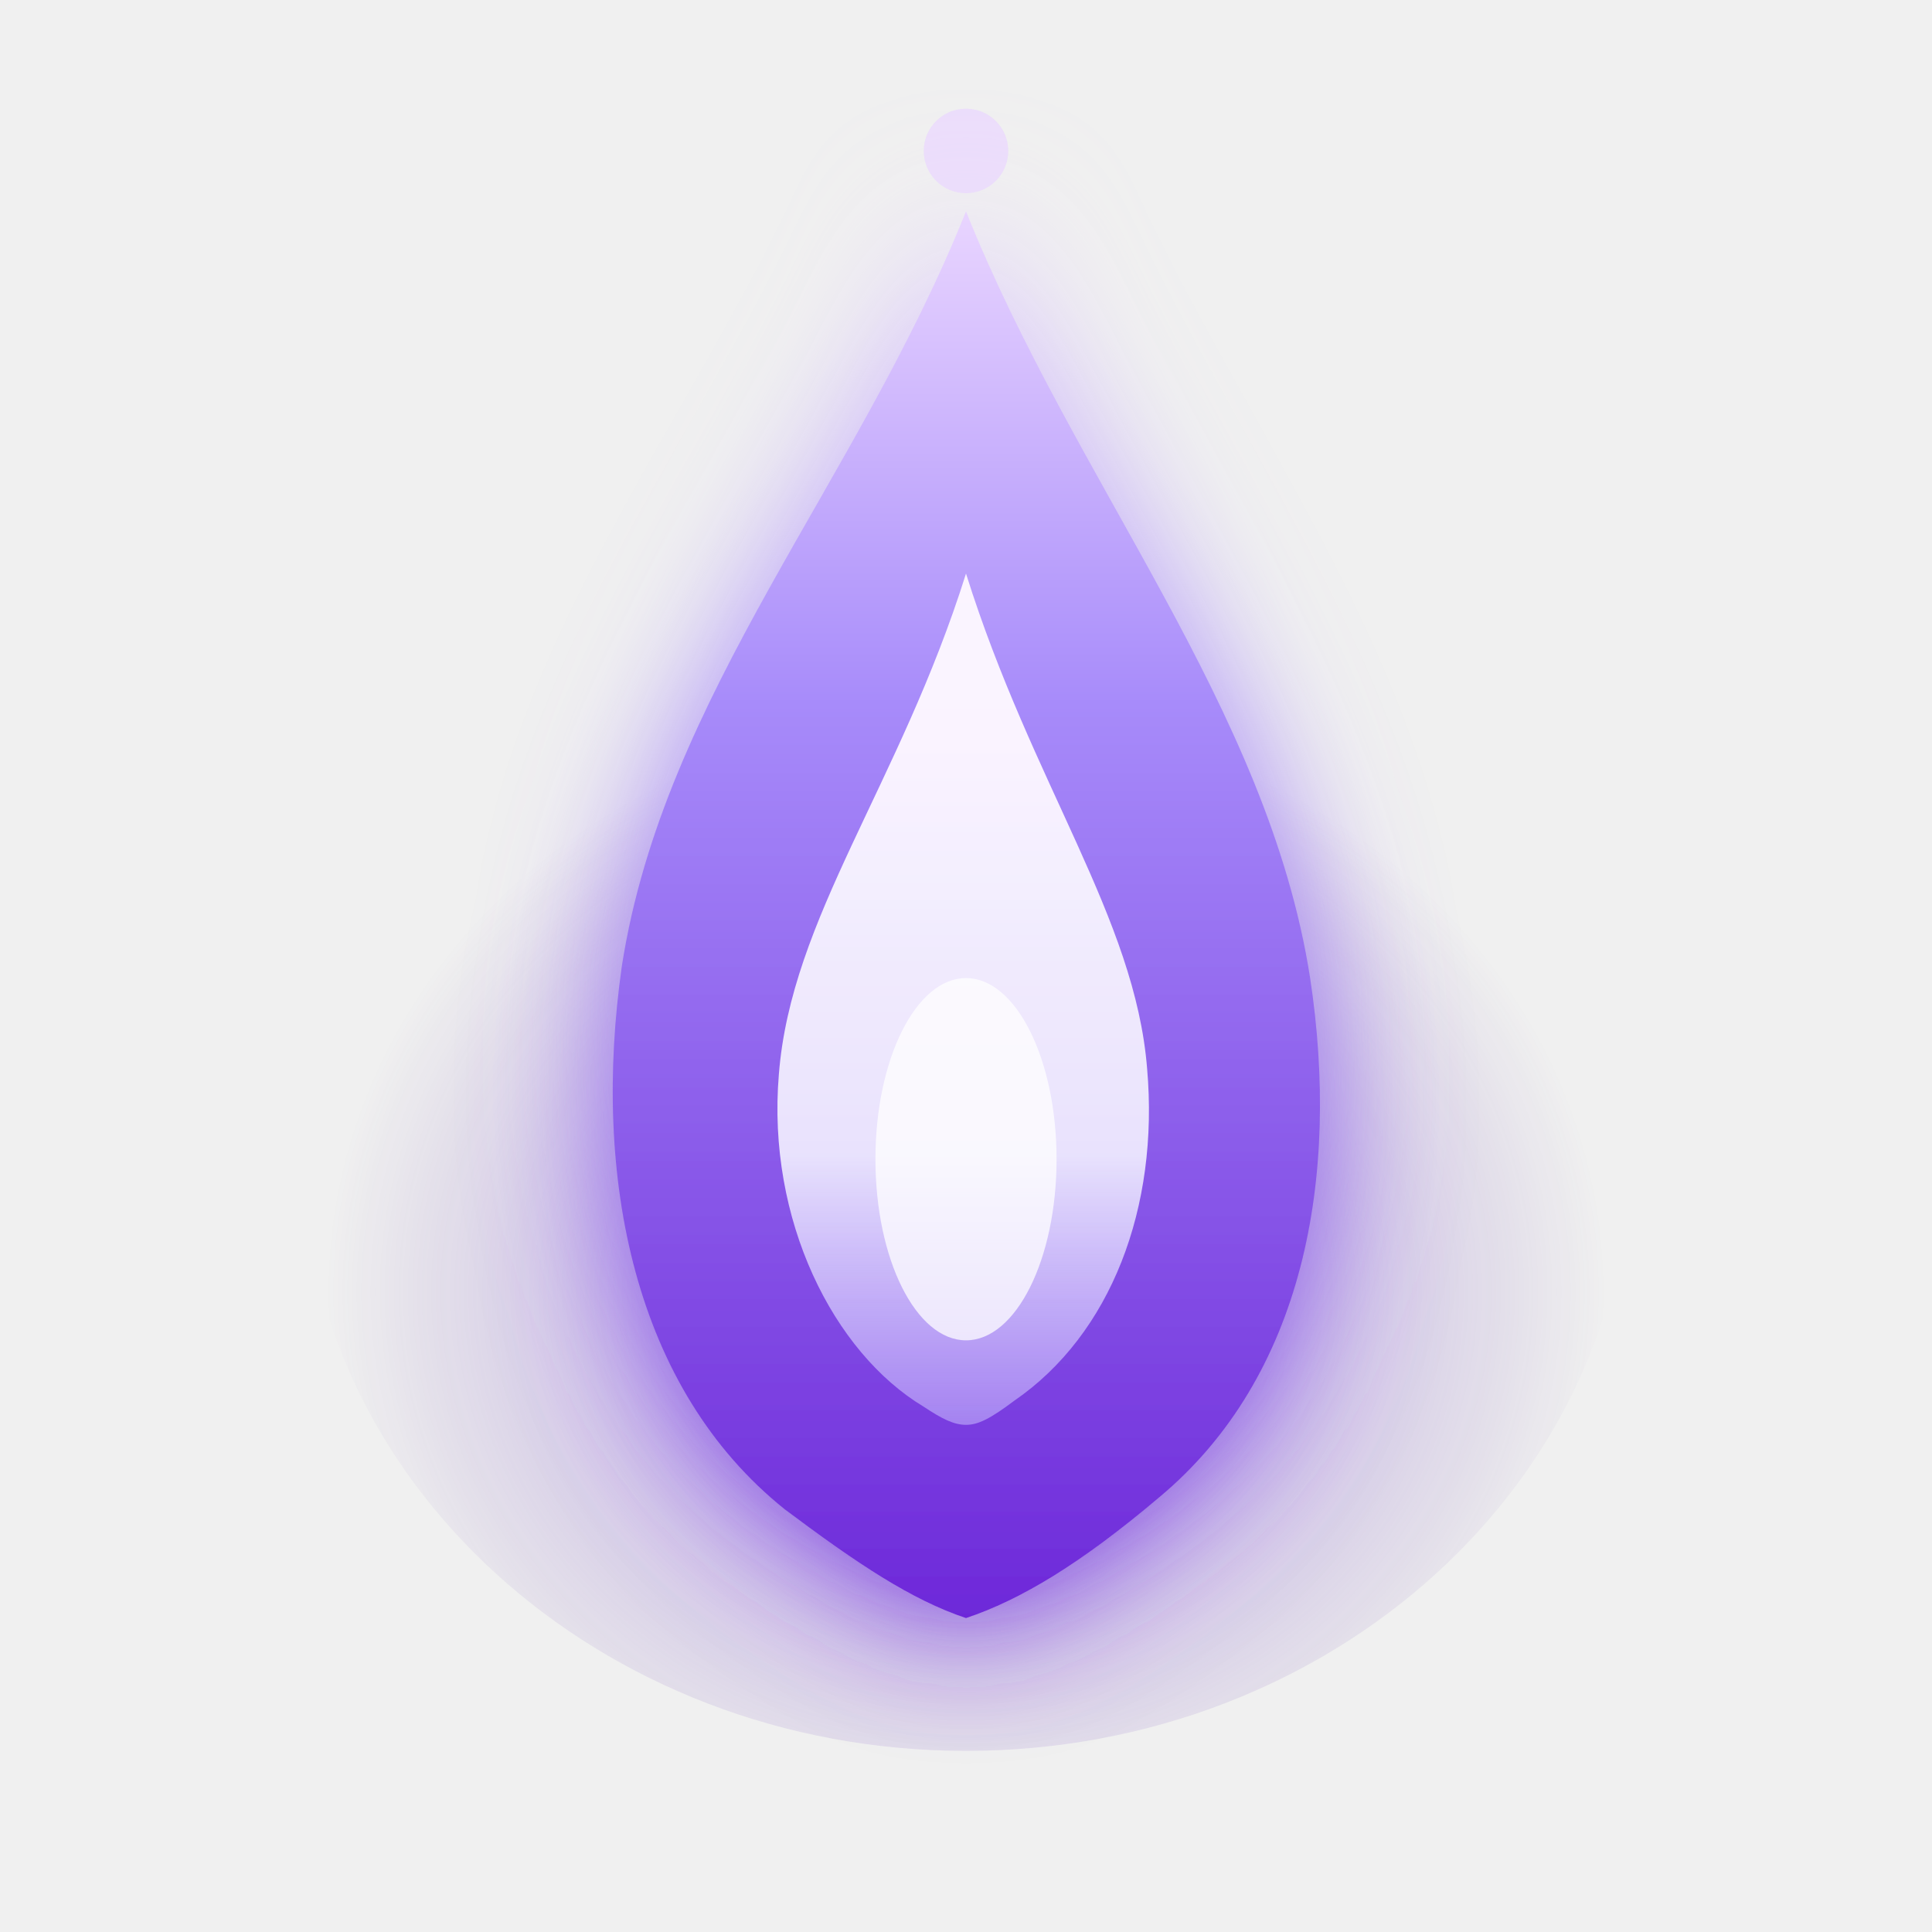
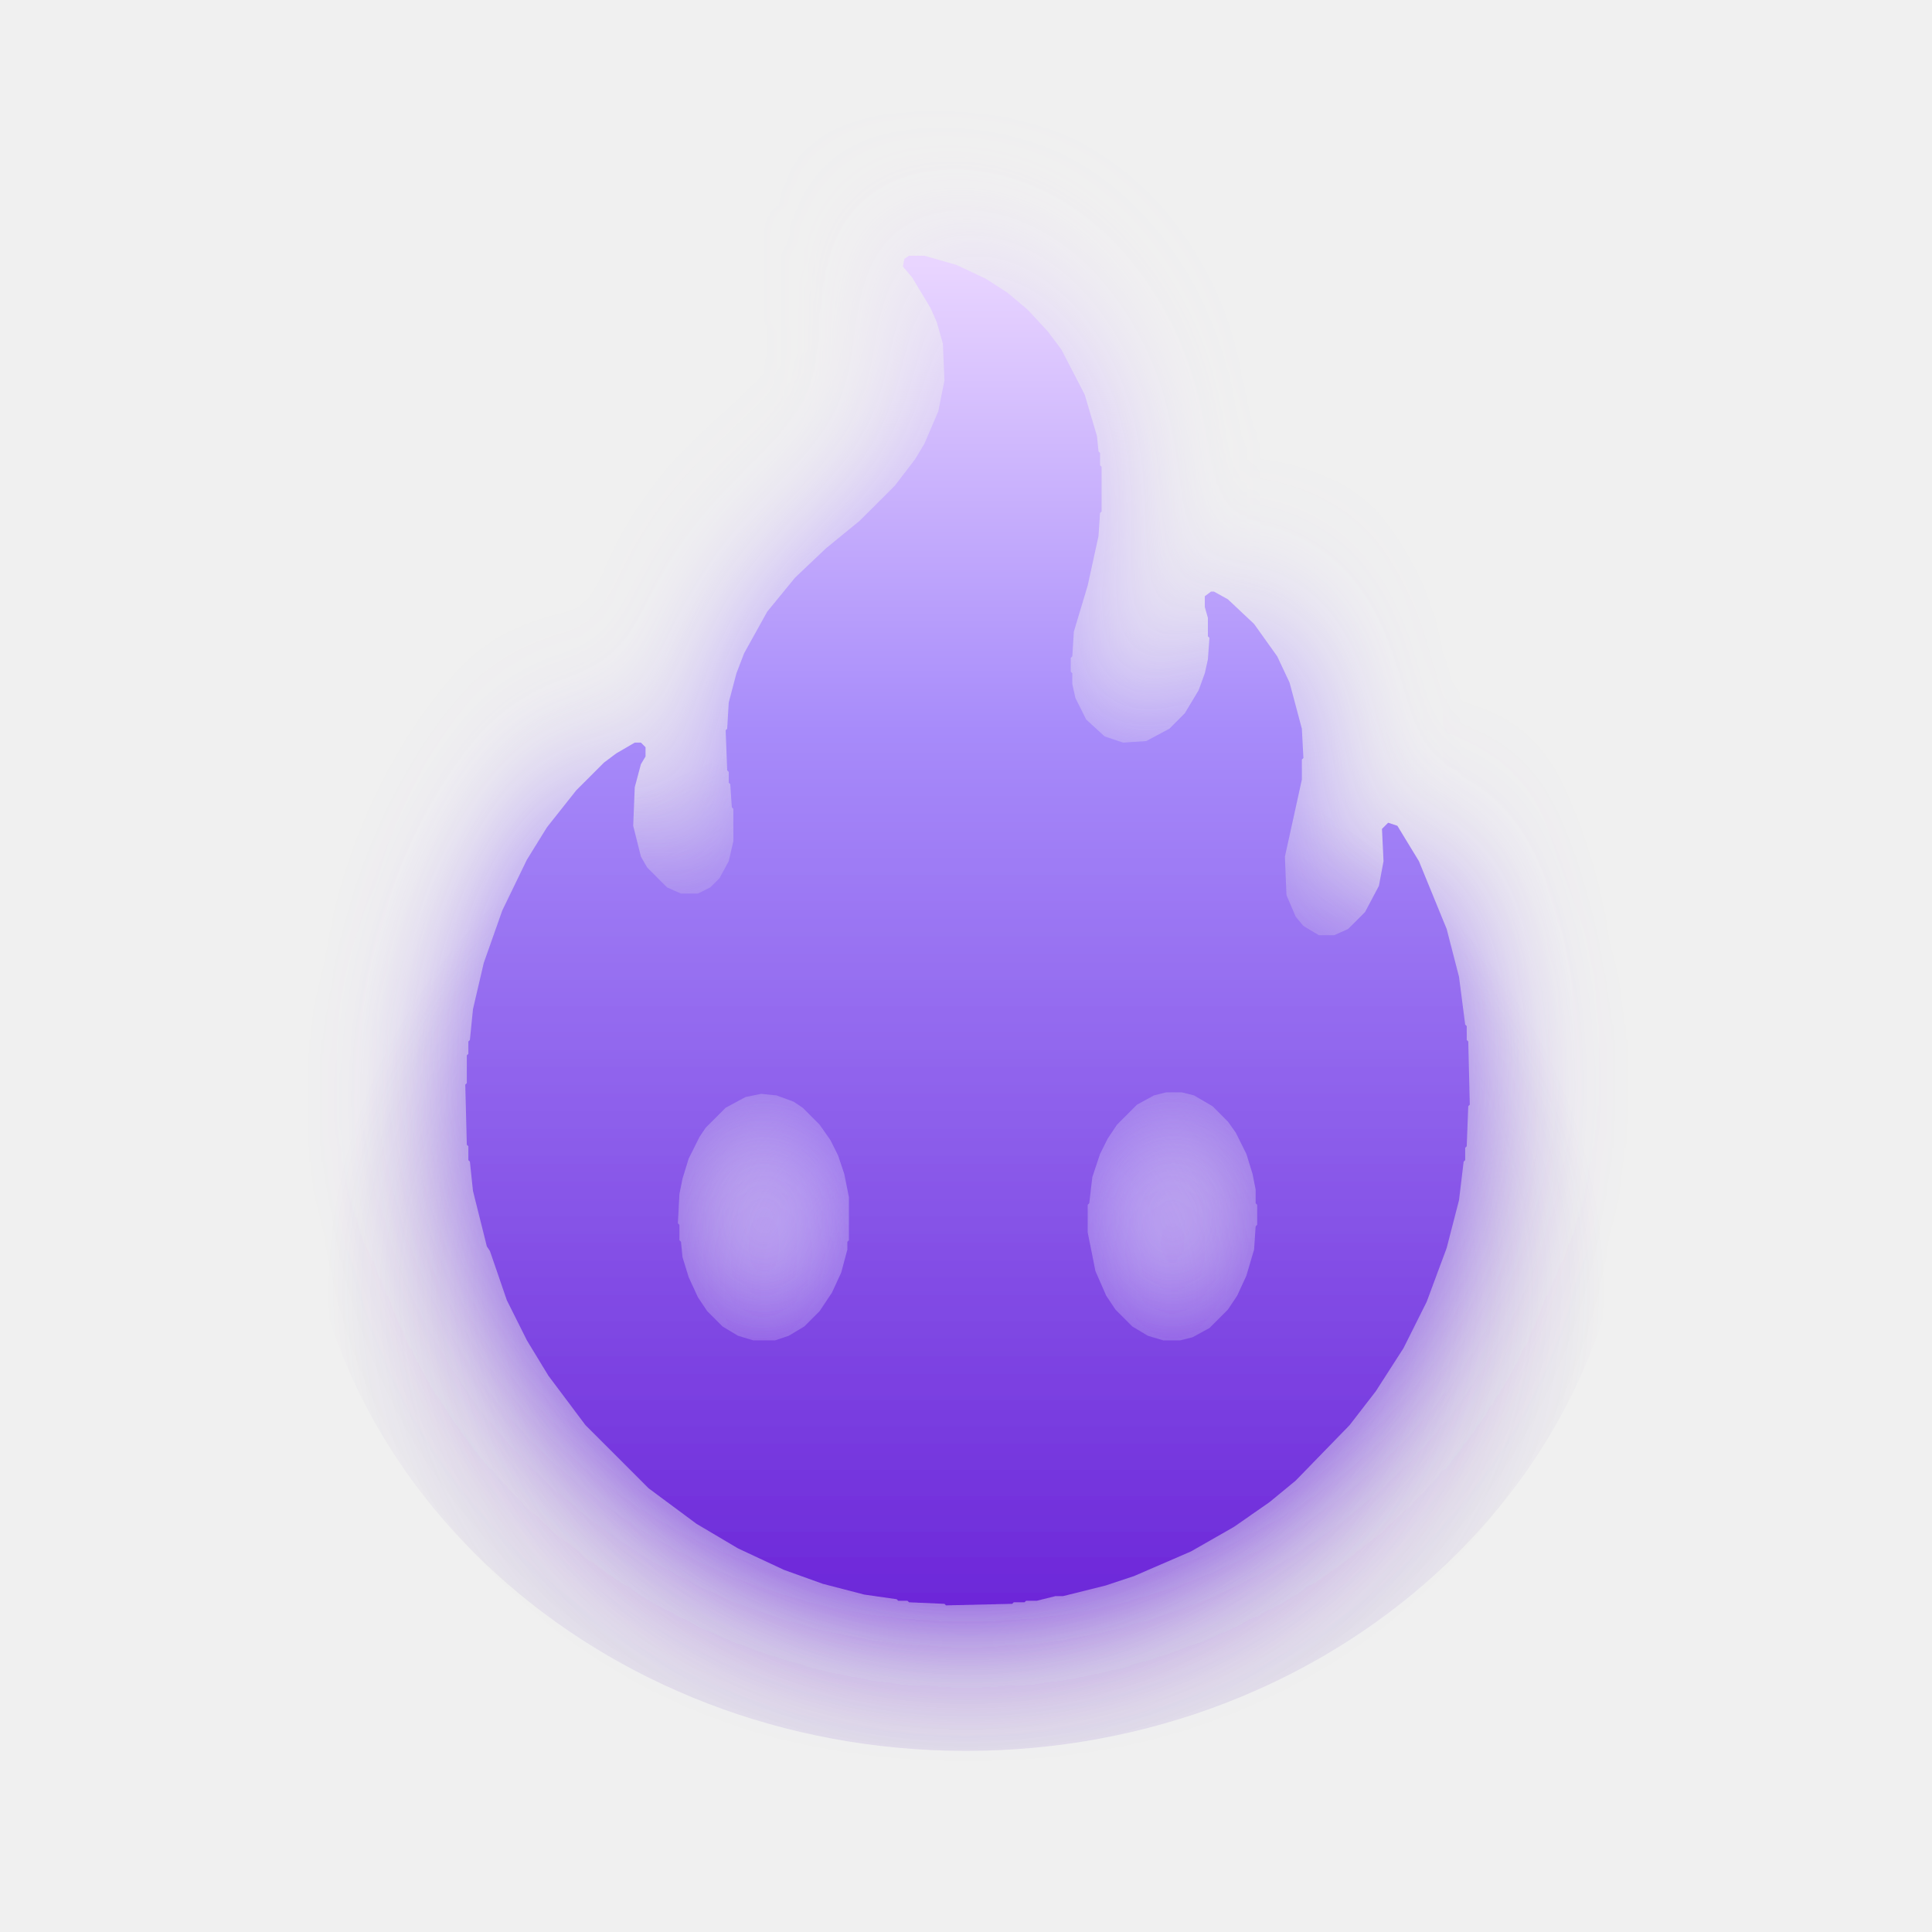
<svg xmlns="http://www.w3.org/2000/svg" viewBox="0 0 32 32">
  <defs>
    <radialGradient id="wisp-halo" cx="50%" cy="62%" r="48%">
      <stop offset="0%" stop-color="#c4b5fd" stop-opacity="0.55" />
      <stop offset="35%" stop-color="#8B5CF6" stop-opacity="0.35" />
      <stop offset="100%" stop-color="#4c1d95" stop-opacity="0" />
    </radialGradient>
    <linearGradient id="wisp-body" x1="50%" y1="0%" x2="50%" y2="100%">
      <stop offset="0%" stop-color="#e9d5ff" />
      <stop offset="35%" stop-color="#a78bfa" />
      <stop offset="100%" stop-color="#6d28d9" />
    </linearGradient>
-     <linearGradient id="wisp-core" x1="50%" y1="20%" x2="50%" y2="100%">
-       <stop offset="0%" stop-color="#fef9ff" />
-       <stop offset="60%" stop-color="#ede9fe" />
-       <stop offset="100%" stop-color="#c4b5fd" stop-opacity="0.6" />
-     </linearGradient>
    <filter id="wisp-glow" x="-50%" y="-50%" width="200%" height="200%">
      <feGaussianBlur stdDeviation="1.1" result="b" />
      <feMerge>
        <feMergeNode in="b" />
        <feMergeNode in="SourceGraphic" />
      </feMerge>
    </filter>
  </defs>
  <ellipse cx="16" cy="19" rx="11" ry="10" fill="url(#wisp-halo)" />
-   <path d="M16 3.5            C 14.2 8,  11 11.5, 10.3 16            C 9.8 19.5, 10.5 23, 13 25            C 14.2 25.9, 15.1 26.5, 16 26.8            C 16.9 26.5, 17.9 25.9, 19.2 24.8            C 21.6 22.8, 22.2 19.5, 21.7 16.2            C 21 11.7, 17.8 8, 16 3.5 Z" fill="url(#wisp-body)" filter="url(#wisp-glow)" />
-   <path d="M16 9.5            C 14.9 13, 13.1 15.2, 12.9 17.8            C 12.7 20.2, 13.8 22.4, 15.3 23.3            C 15.6 23.5, 15.8 23.6, 16 23.6            C 16.2 23.6, 16.4 23.5, 16.8 23.2            C 18.4 22.1, 19.2 20, 19 17.7            C 18.8 15.2, 17.1 13, 16 9.5 Z" fill="url(#wisp-core)" opacity="0.95" />
-   <ellipse cx="16" cy="19.2" rx="1.5" ry="3" fill="#ffffff" opacity="0.75" />
-   <circle cx="16" cy="2.5" r="0.7" fill="#e9d5ff" opacity="0.7" />
+   <g filter="url(#wisp-glow)">
+     <path transform="scale(0.0255183)" d="M590 166L587 168L586 173L592 180L604 200L608 209L612 223L613 247L609 267L600 288L594 298L581 315L558 338L536 356L516 375L498 397L483 424L478 437L473 456L472 473L471 474L472 500L473 501L473 508L474 509L475 524L476 525L476 546L473 559L467 570L461 576L453 580L442 580L433 576L420 563L416 556L411 536L412 511L416 496L419 491L419 485L416 482L412 482L400 489L392 495L374 513L355 537L342 558L326 591L314 625L307 655L305 675L304 676L304 684L303 685L303 703L302 704L303 743L304 744L304 753L305 754L307 773L316 809L318 812L329 844L342 870L356 893L380 925L421 966L452 989L479 1005L509 1019L534 1028L561 1035L582 1038L583 1039L589 1039L590 1040L613 1041L614 1042L657 1041L658 1040L665 1040L666 1039L673 1039L685 1036L690 1036L718 1029L736 1023L773 1007L801 991L824 975L841 961L876 925L893 903L911 875L926 845L939 810L947 779L950 754L951 753L951 745L952 744L953 718L954 717L953 676L952 675L952 666L951 665L947 634L939 603L921 559L907 536L901 534L897 538L898 559L895 575L886 592L875 603L866 607L856 607L846 601L841 595L835 581L834 556L845 506L845 493L846 492L845 473L837 443L829 426L814 405L797 389L788 384L786 384L782 387L782 394L784 401L784 413L785 414L784 428L782 437L778 448L769 463L759 473L744 481L729 482L717 478L705 467L698 453L696 444L696 437L695 436L695 427L696 426L697 410L706 380L713 348L714 333L715 332L715 303L714 302L714 294L713 293L712 283L704 256L689 227L680 215L667 201L654 190L640 181L621 172L600 166ZM494 710L504 711L515 715L521 719L532 730L539 740L544 750L548 762L551 777L551 805L550 806L550 811L546 826L540 839L532 851L522 861L512 867L503 870L489 870L479 867L469 861L459 851L453 842L447 829L443 816L442 806L441 805L441 795L440 794L441 775L443 765L447 752L454 738L458 732L471 719L484 712ZM757 709L767 709L775 711L787 718L797 728L802 735L809 749L813 762L815 772L815 781L816 782L816 795L815 796L814 811L809 828L803 841L797 850L785 862L774 868L766 870L755 870L745 867L735 861L724 850L718 841L711 825L706 800L706 782L707 781L709 764L714 749L719 739L725 730L738 717L749 711Z" fill="url(#wisp-body)" fill-rule="evenodd" />
+   </g>
</svg>
